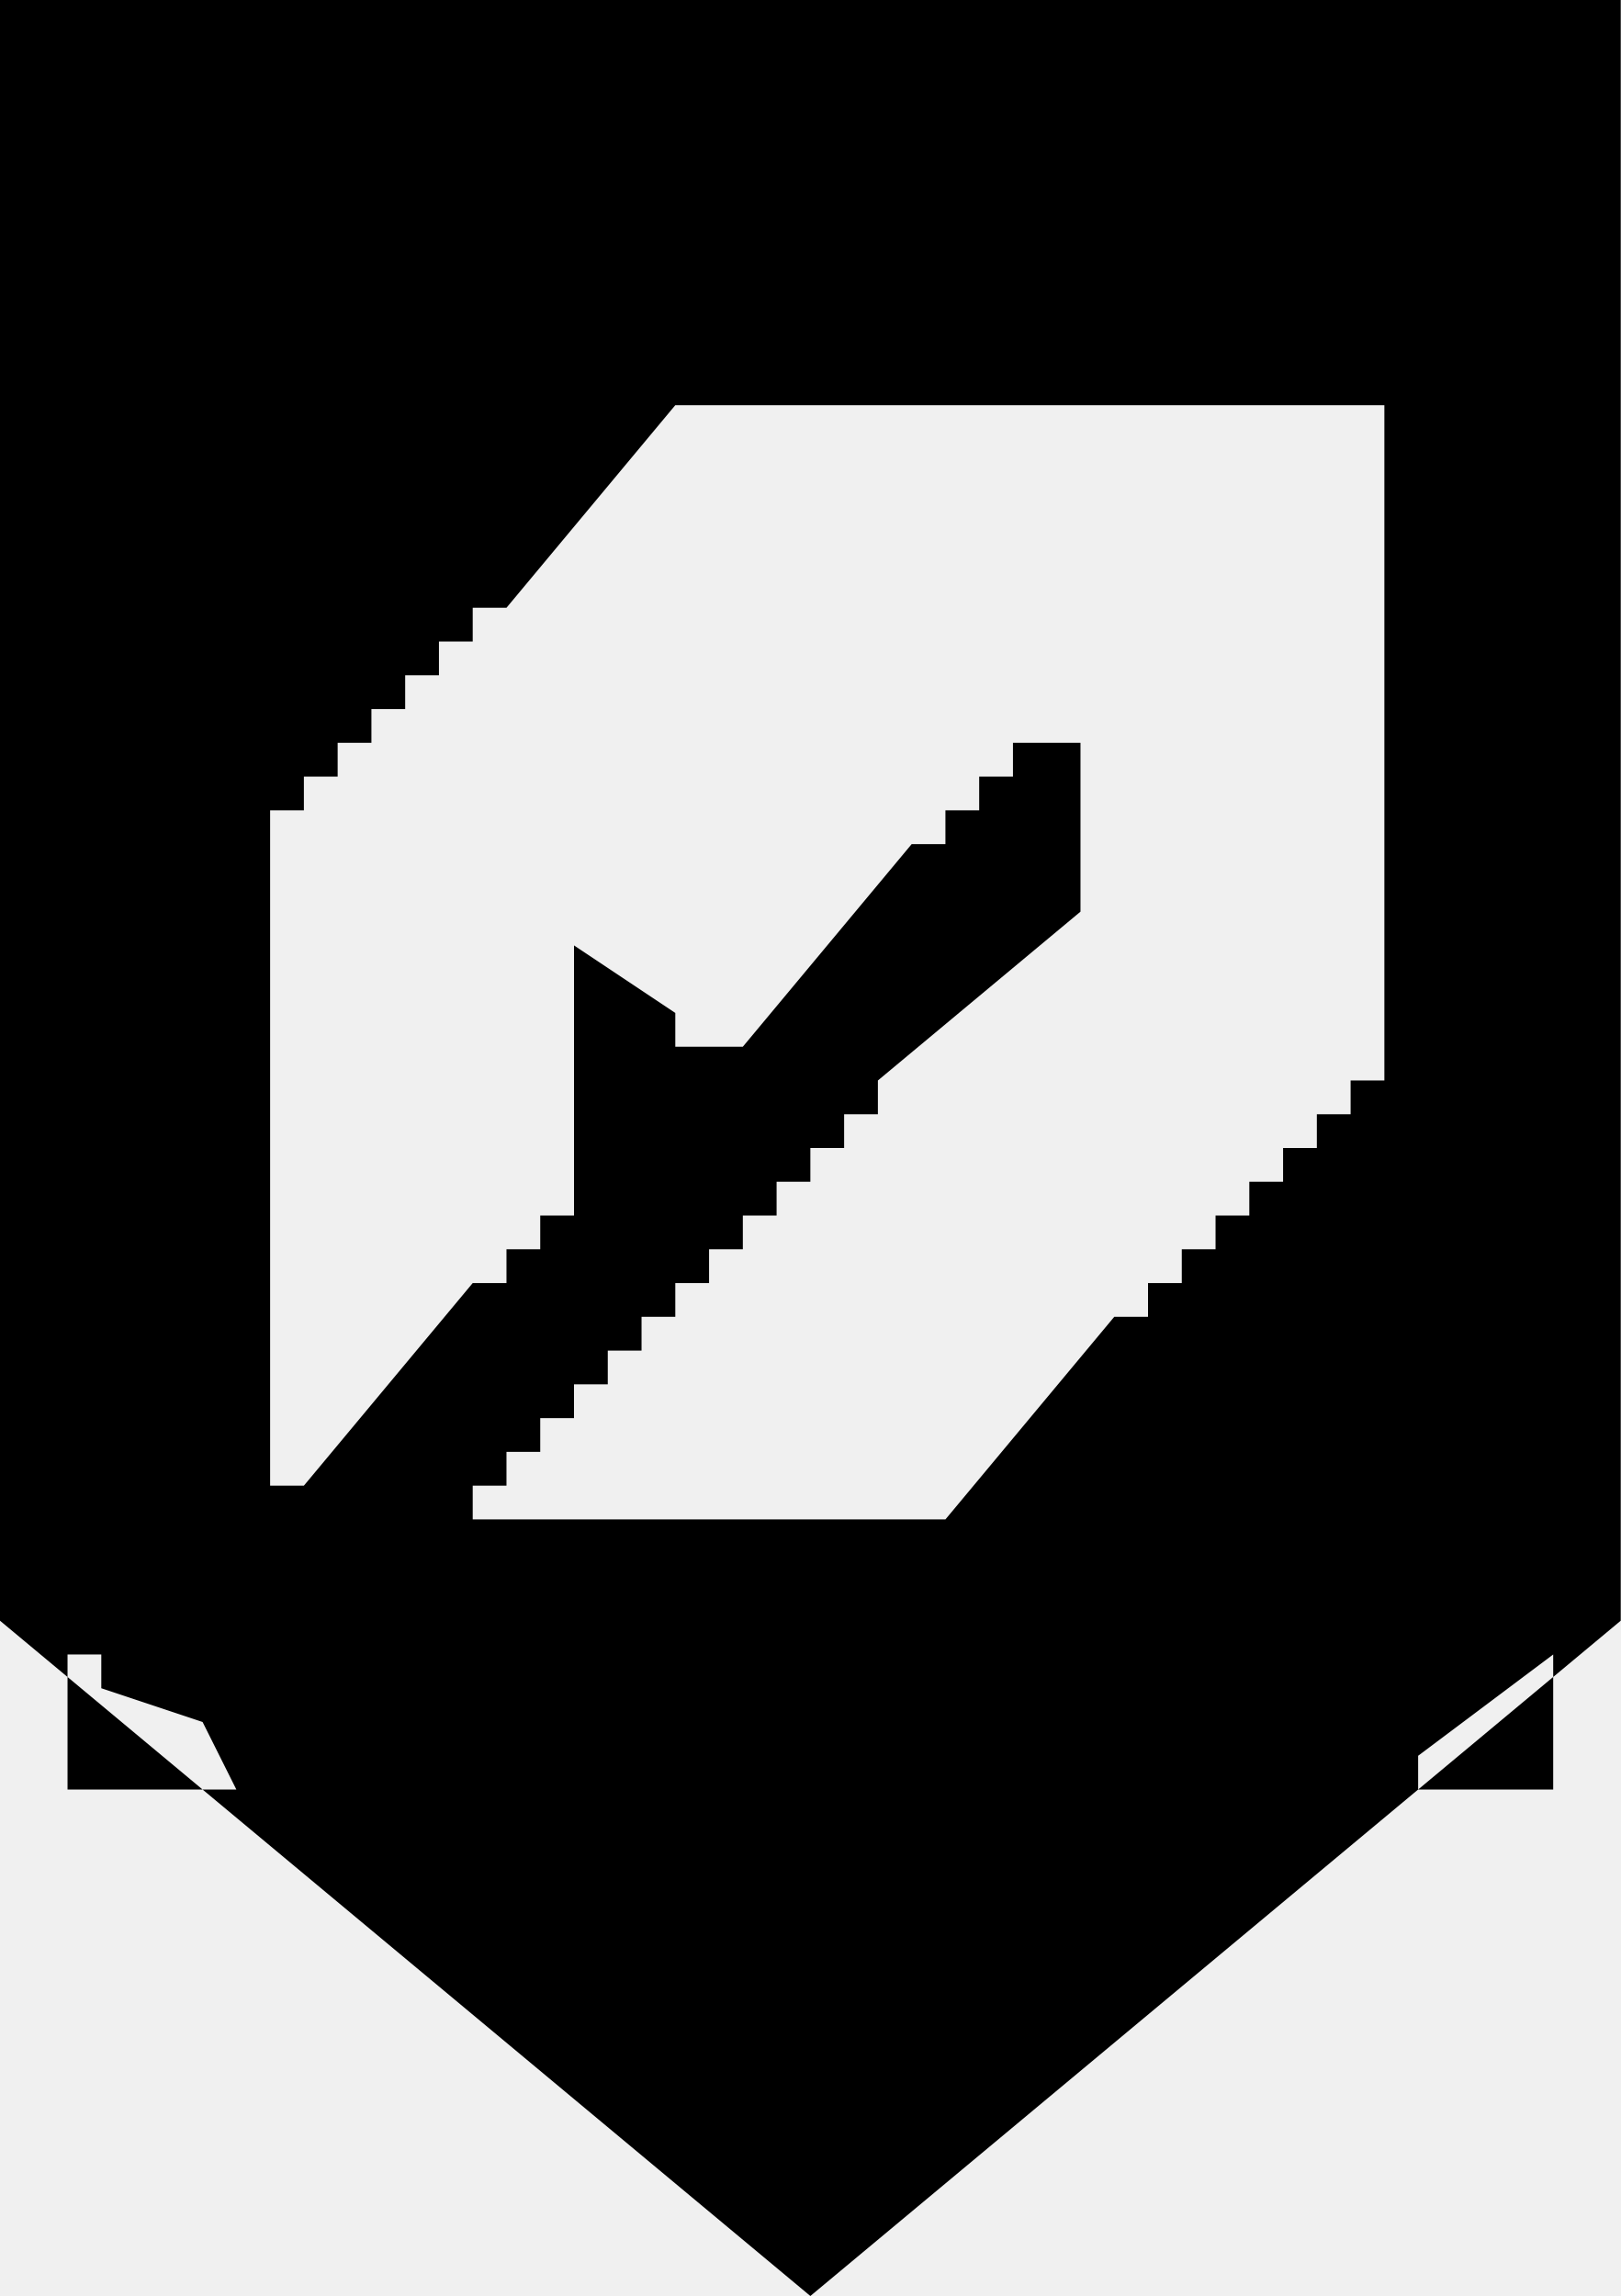
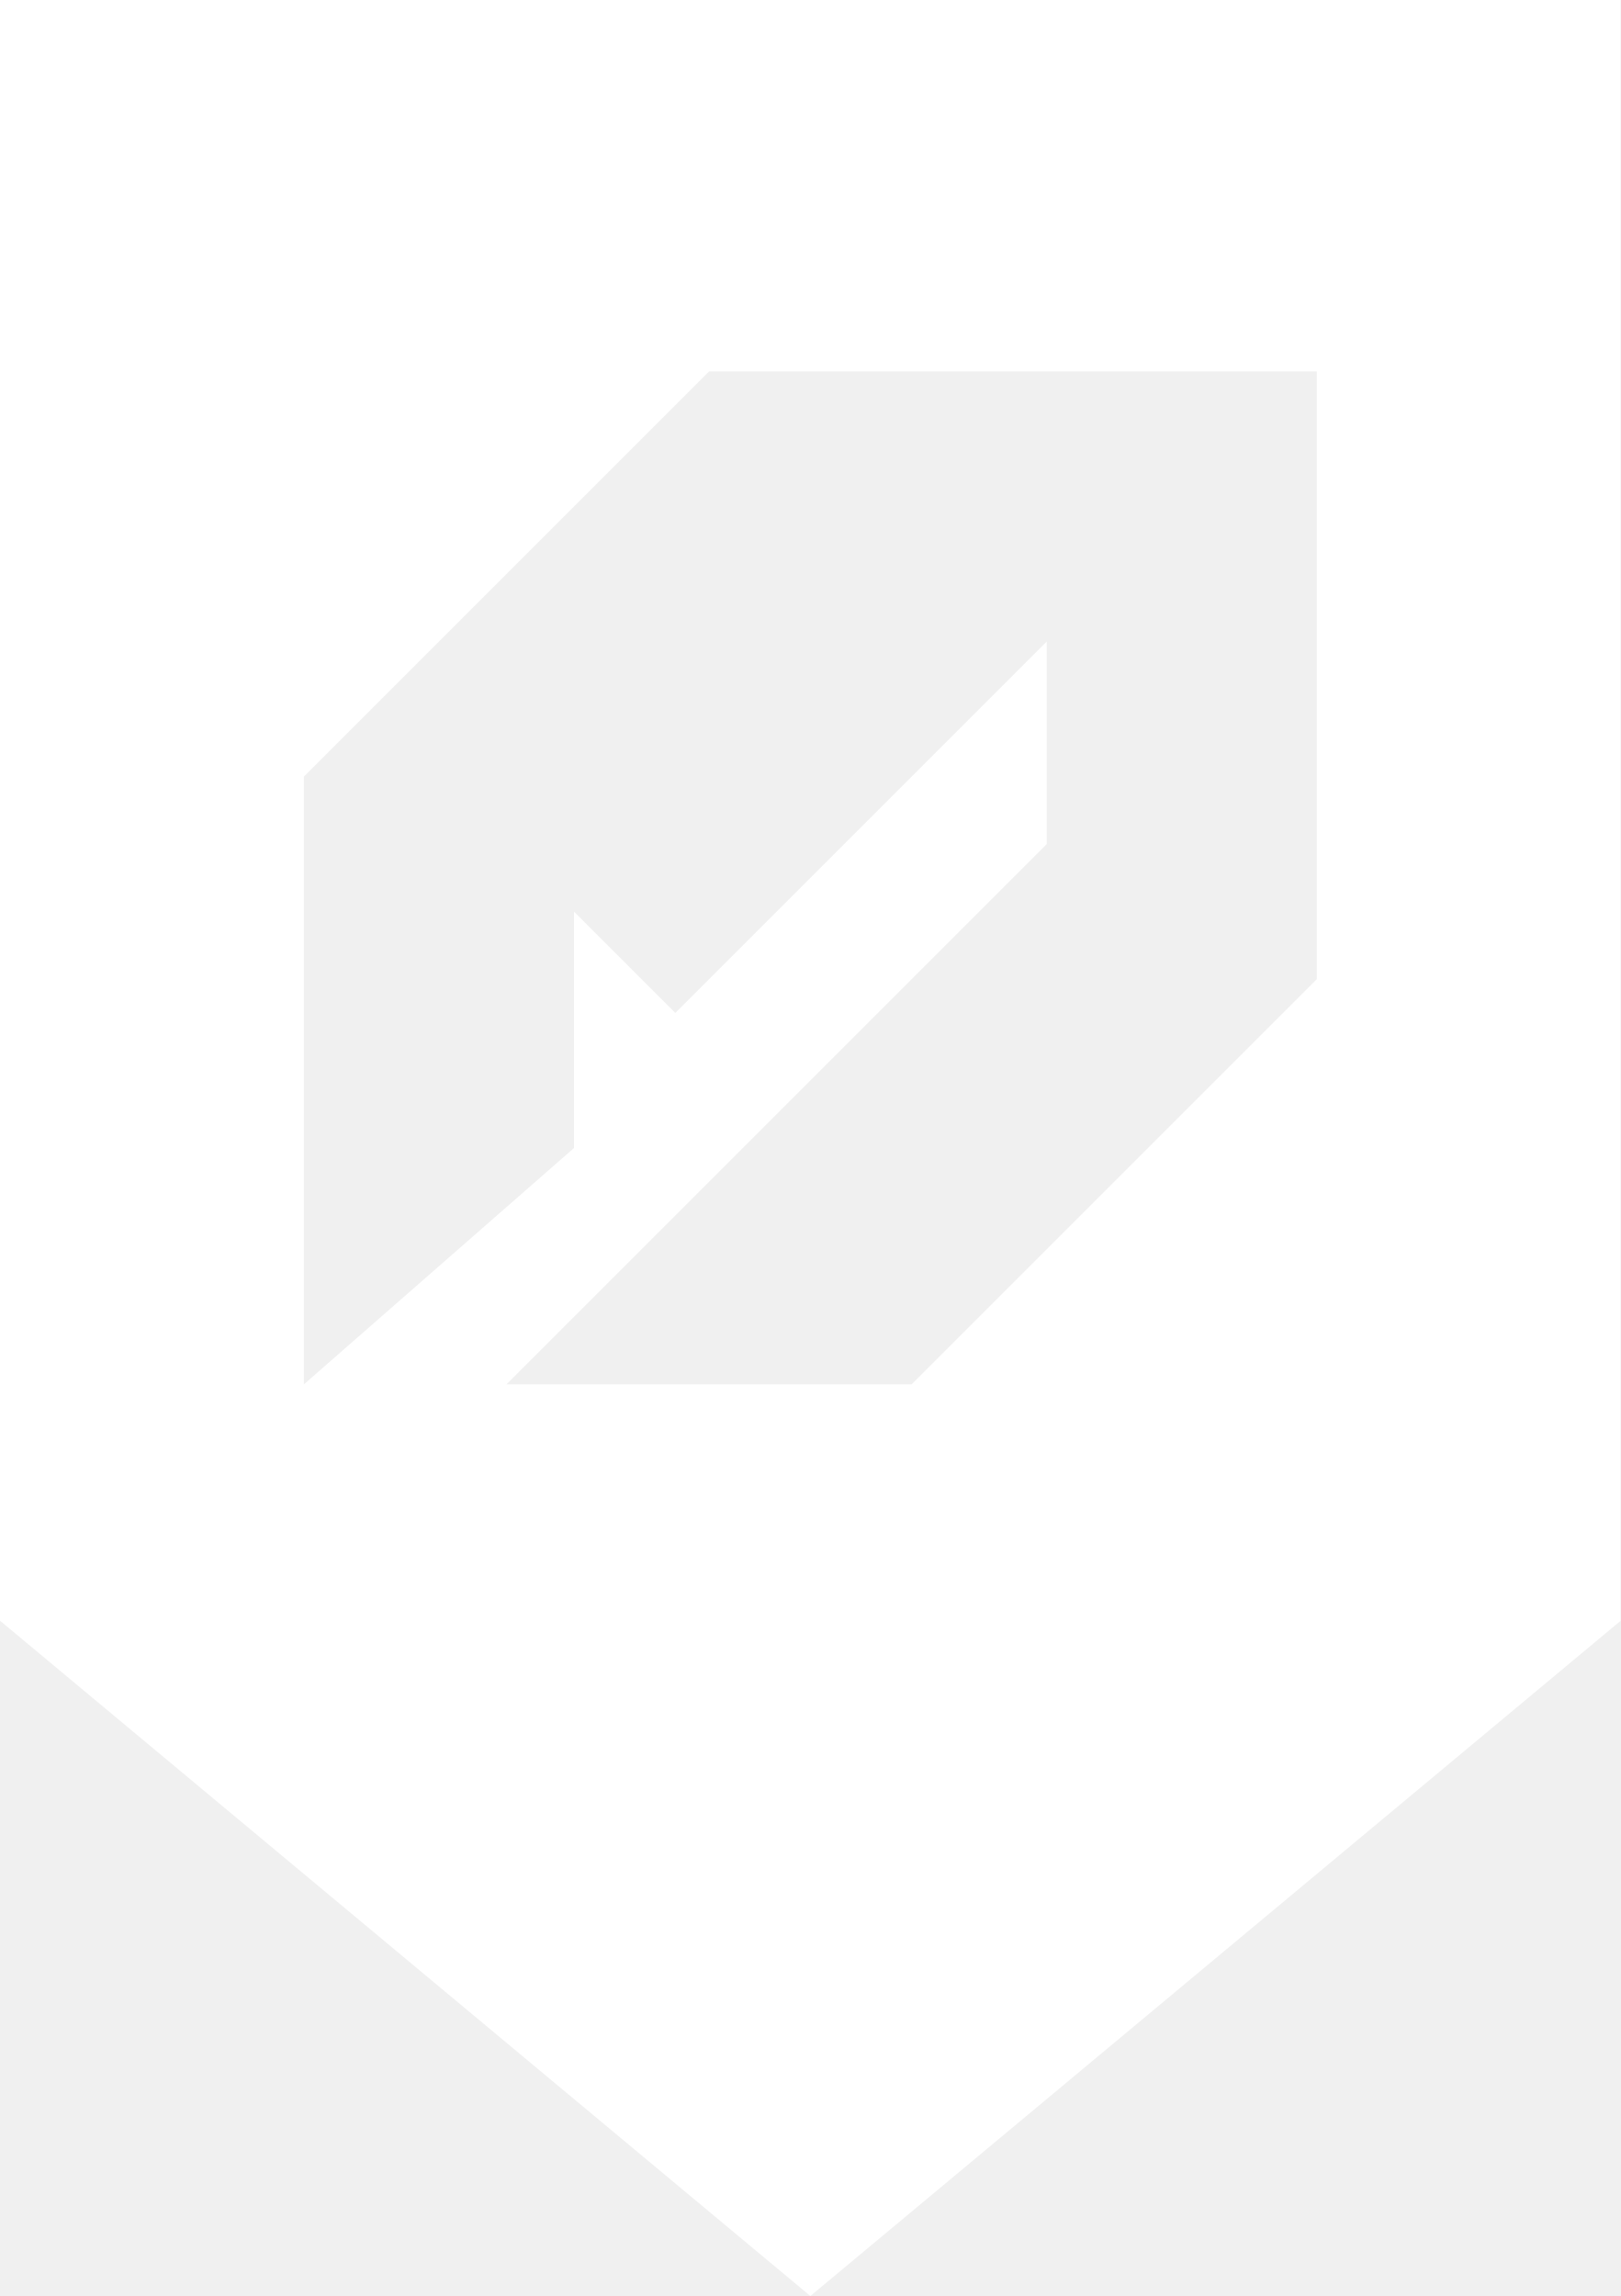
- <svg xmlns="http://www.w3.org/2000/svg" viewBox="0 0 48 68" fill="currentColor">
-   <path fill-rule="evenodd" d="M0,0H48V48L24,68 0,48ZM19,45 14,45 14,44 15,44 15,43 16,43 16,42 17,42 17,41 18,41 18,40 19,40 19,39 20,39 20,38 21,38 21,37 22,37 22,36 23,36 23,35 24,35 24,34 25,34 25,33 26,33 26,32 32,27 32,22 30,22 30,23 29,23 29,24 28,24 28,25 27,25 22,31 20,31 20,30 17,28 17,36 16,36 16,37 15,37 15,38 14,38 9,44 8,44 8,24 9,24 9,23 10,23 10,22 11,22 11,21 12,21 12,20 13,20 13,19 14,19 14,18 15,18 20,12 41,12 41,32 40,32 40,33 39,33 39,34 38,34 38,35 37,35 37,36 36,36 36,37 35,37 35,38 34,38 34,39 33,39 28,45ZM2,51 2,49 3,49 3,50 6,51 7,53 2,53ZM42,52 46,49 46,53 42,53Z" />
+ <svg xmlns="http://www.w3.org/2000/svg" viewBox="0 0 48 68">
+   <defs>
+     <mask id="cutout" x="0" y="0" width="48" height="68" maskUnits="userSpaceOnUse" style="mask-type:luminance">
+       <rect width="48" height="68" fill="white" />
+       <g transform="translate(8 10)" fill="black">
+         <path d="M1 13 13 1h18v18L19 31H7l16-16v-6L12 20l-3-3v7l-8 7Z" />
+       </g>
+     </mask>
+   </defs>
+   <path d="M0 0H48V48L24 68L0 48Z" fill="white" mask="url(#cutout)" />
</svg>
